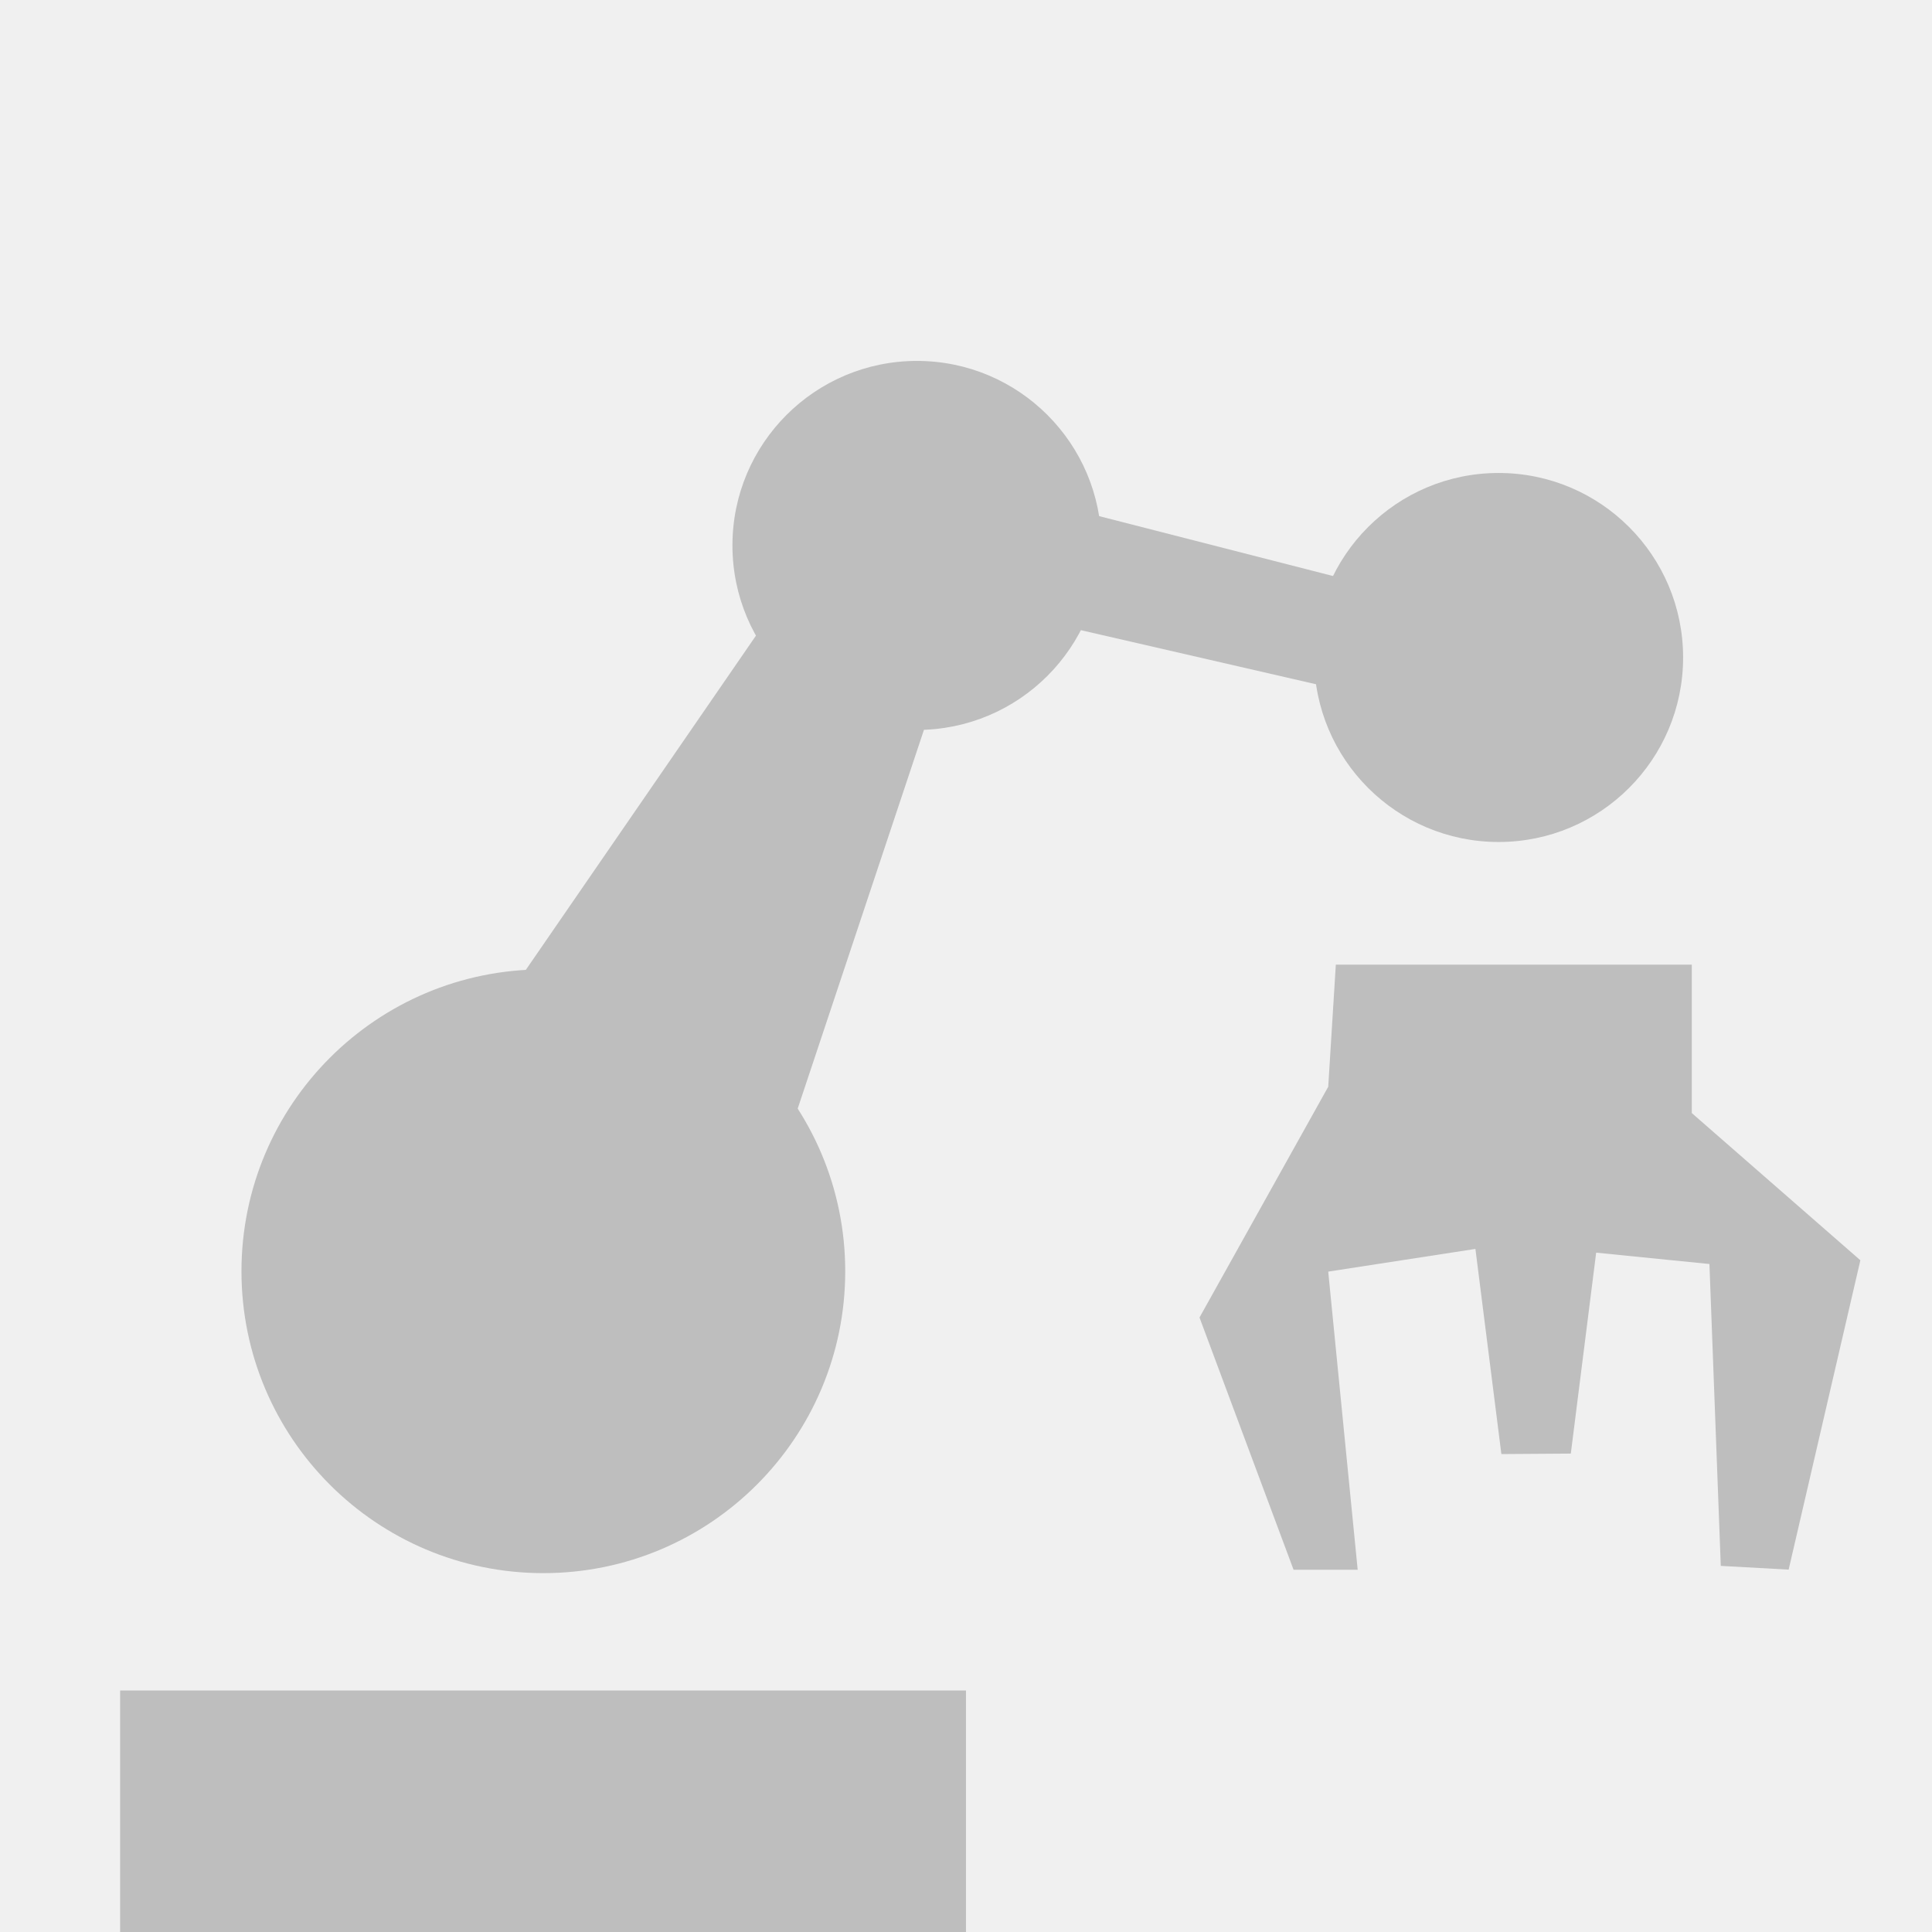
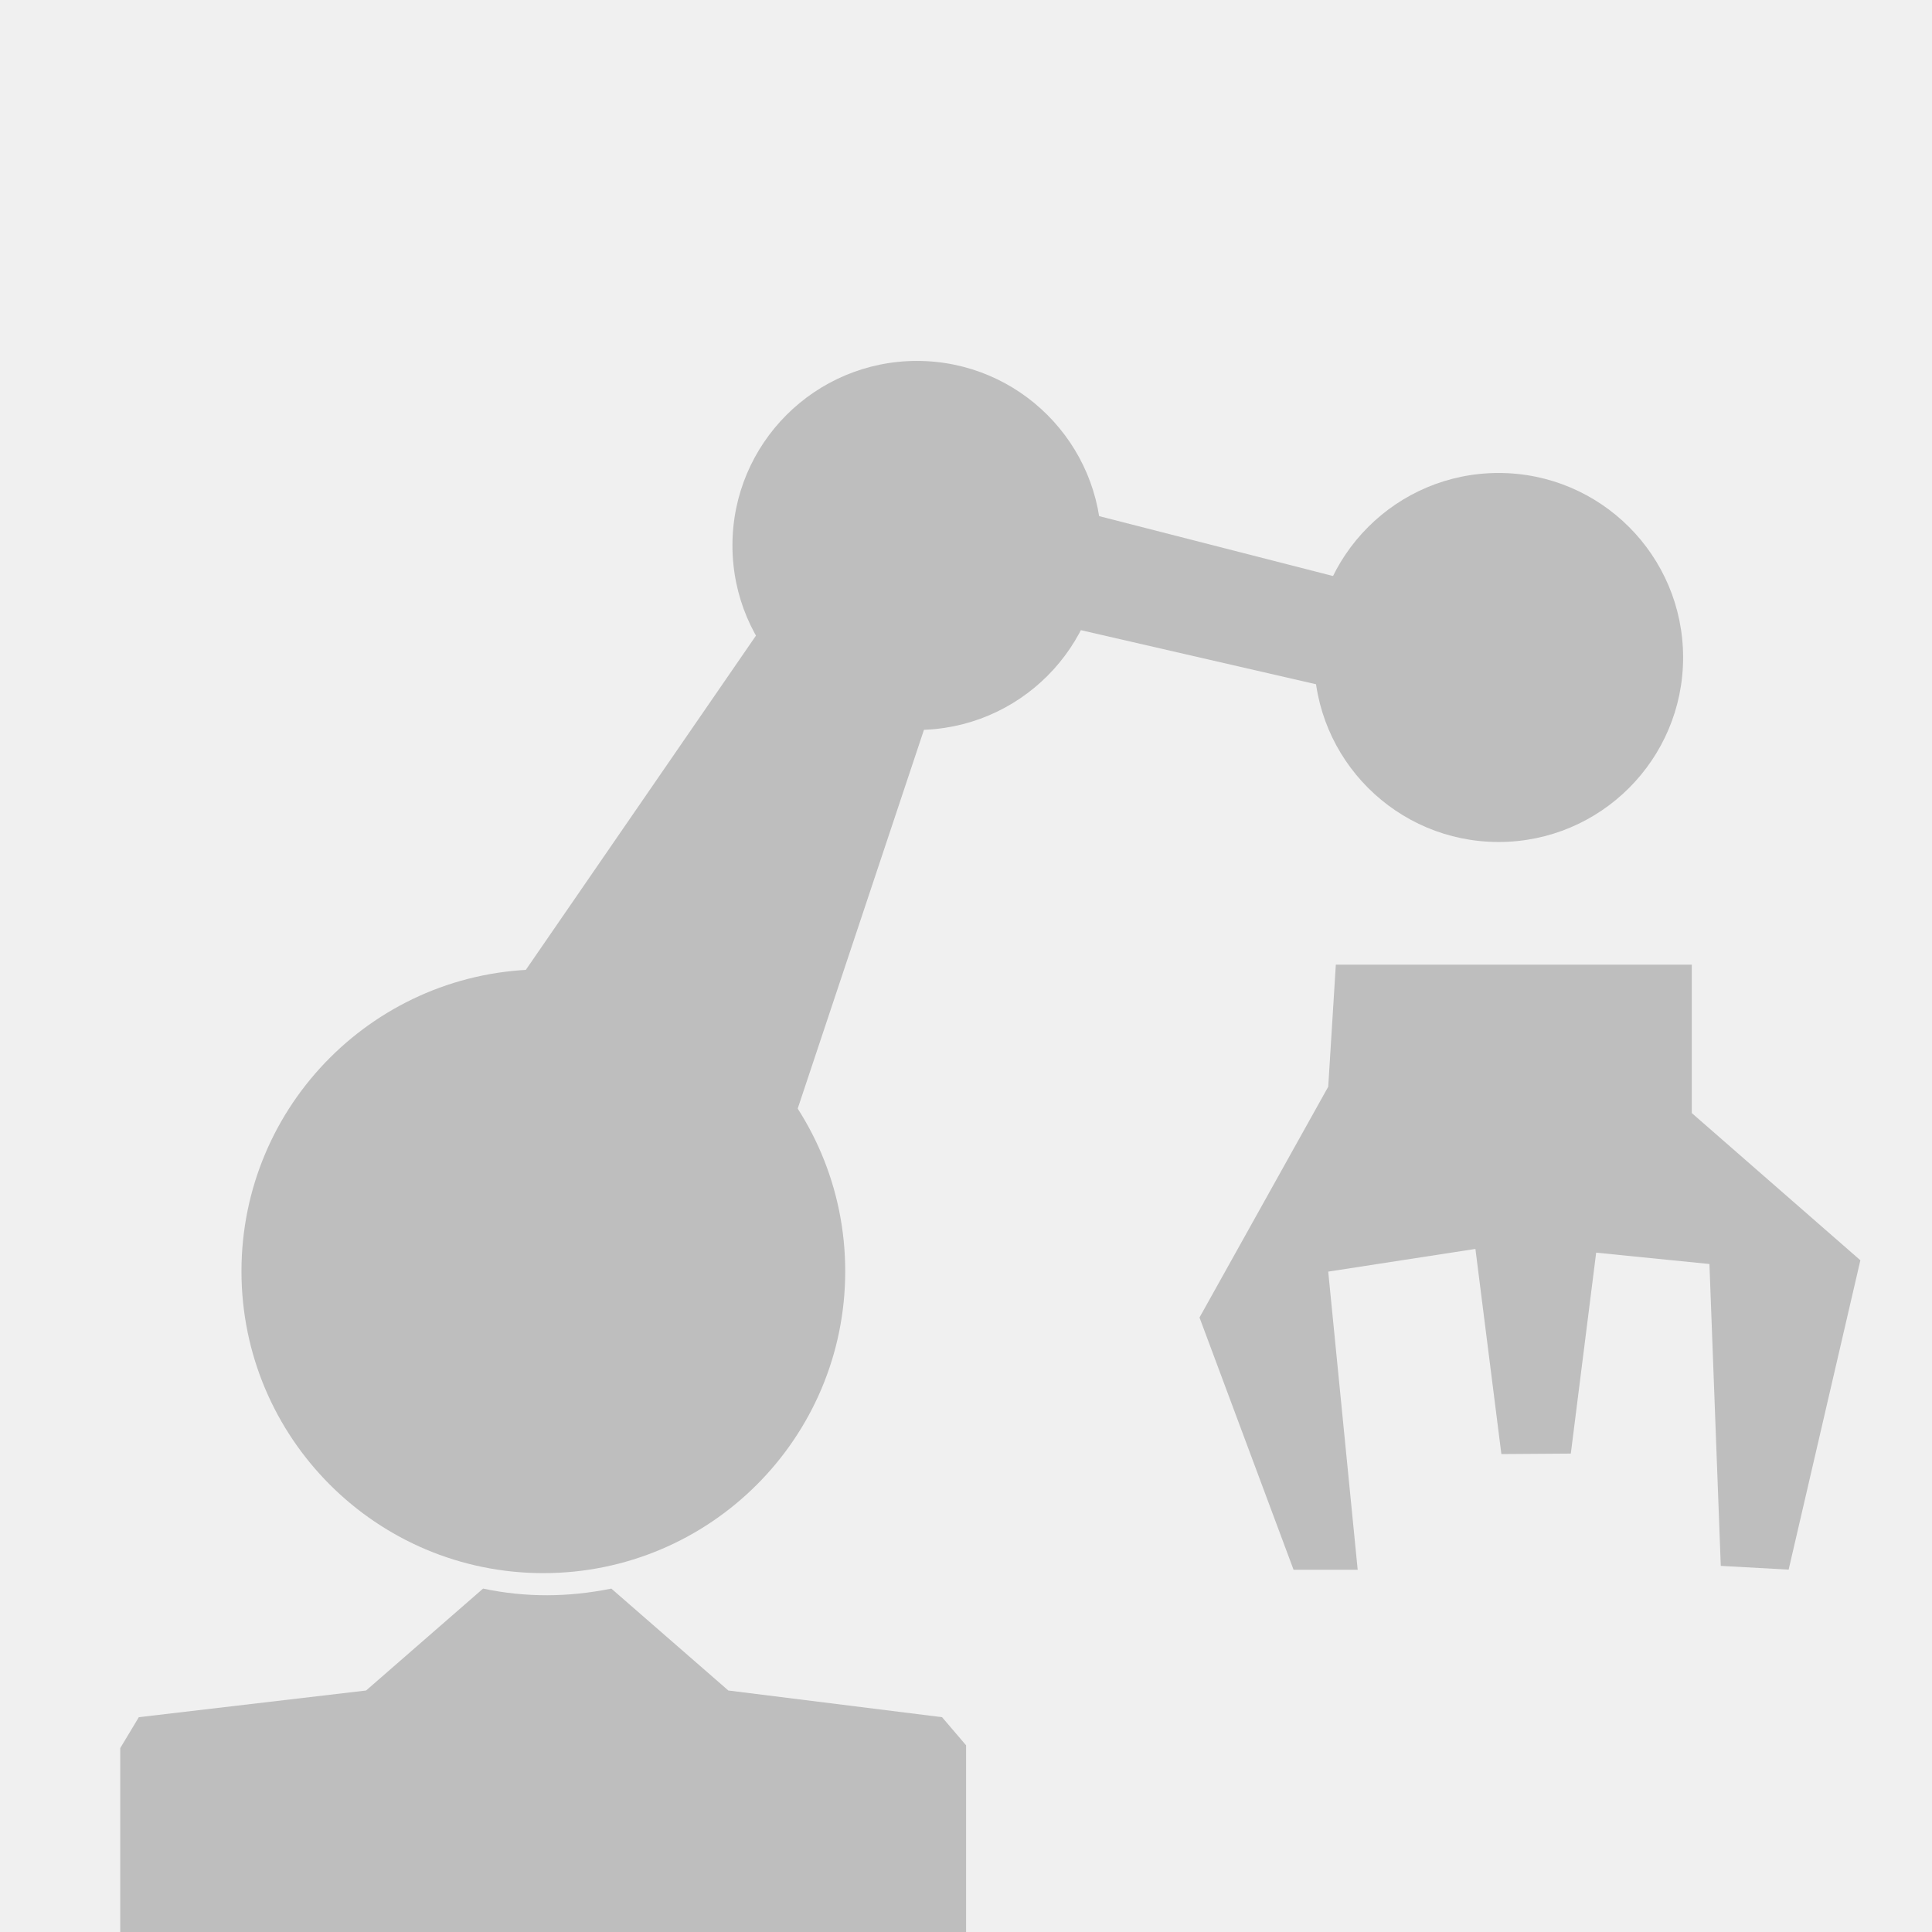
- <svg xmlns="http://www.w3.org/2000/svg" xmlns:ns1="http://www.openswatchbook.org/uri/2009/osb" height="16" id="svg7384" version="1.1" width="16">
+ <svg xmlns="http://www.w3.org/2000/svg" xmlns:ns1="http://www.openswatchbook.org/uri/2009/osb" version="1.1" width="16" height="16" id="svg7384">
  <defs id="defs7386">
-     <linearGradient id="linearGradient7212" ns1:paint="solid">
+     <linearGradient ns1:paint="solid" id="linearGradient7212">
      <stop id="stop7214" offset="0" style="stop-color:#000000;stop-opacity:1;" />
    </linearGradient>
  </defs>
  <g id="layer9" style="display:inline" transform="translate(-363.0002,105)">
-     <rect height="2" id="rect27311" style="color:#000000;clip-rule:nonzero;display:inline;overflow:visible;visibility:visible;opacity:1;isolation:auto;mix-blend-mode:normal;color-interpolation:sRGB;color-interpolation-filters:linearRGB;solid-color:#000000;solid-opacity:1;fill:#bebebe;fill-opacity:1;fill-rule:nonzero;stroke:none;stroke-width:1;stroke-linecap:butt;stroke-linejoin:miter;stroke-miterlimit:4;stroke-dasharray:none;stroke-dashoffset:0;stroke-opacity:1;marker:none;marker-start:none;marker-mid:none;marker-end:none;paint-order:normal;color-rendering:auto;image-rendering:auto;shape-rendering:auto;text-rendering:auto;enable-background:accumulate" width="7.005" x="363.995" y="-91" />
-     <circle cx="367.5" cy="-94.472" id="path27313" r="2.5" style="color:#000000;clip-rule:nonzero;display:inline;overflow:visible;visibility:visible;opacity:1;isolation:auto;mix-blend-mode:normal;color-interpolation:sRGB;color-interpolation-filters:linearRGB;solid-color:#000000;solid-opacity:1;fill:#bebebe;fill-opacity:1;fill-rule:nonzero;stroke:none;stroke-width:1;stroke-linecap:butt;stroke-linejoin:miter;stroke-miterlimit:4;stroke-dasharray:none;stroke-dashoffset:0;stroke-opacity:1;marker:none;marker-start:none;marker-mid:none;marker-end:none;paint-order:normal;color-rendering:auto;image-rendering:auto;shape-rendering:auto;text-rendering:auto;enable-background:accumulate" />
-     <circle cx="370.594" cy="-100.483" id="circle27315" r="1.528" style="color:#000000;clip-rule:nonzero;display:inline;overflow:visible;visibility:visible;opacity:1;isolation:auto;mix-blend-mode:normal;color-interpolation:sRGB;color-interpolation-filters:linearRGB;solid-color:#000000;solid-opacity:1;fill:#bebebe;fill-opacity:1;fill-rule:nonzero;stroke:none;stroke-width:1;stroke-linecap:butt;stroke-linejoin:miter;stroke-miterlimit:4;stroke-dasharray:none;stroke-dashoffset:0;stroke-opacity:1;marker:none;marker-start:none;marker-mid:none;marker-end:none;paint-order:normal;color-rendering:auto;image-rendering:auto;shape-rendering:auto;text-rendering:auto;enable-background:accumulate" />
-     <circle cx="375.411" cy="-99.555" id="circle27317" r="1.528" style="color:#000000;clip-rule:nonzero;display:inline;overflow:visible;visibility:visible;opacity:1;isolation:auto;mix-blend-mode:normal;color-interpolation:sRGB;color-interpolation-filters:linearRGB;solid-color:#000000;solid-opacity:1;fill:#bebebe;fill-opacity:1;fill-rule:nonzero;stroke:none;stroke-width:1;stroke-linecap:butt;stroke-linejoin:miter;stroke-miterlimit:4;stroke-dasharray:none;stroke-dashoffset:0;stroke-opacity:1;marker:none;marker-start:none;marker-mid:none;marker-end:none;paint-order:normal;color-rendering:auto;image-rendering:auto;shape-rendering:auto;text-rendering:auto;enable-background:accumulate" />
-     <path d="m 375.702,-99.804 -5.436,-1.392 -4.266,6.196 3,1 2,-6 4.348,1 z" id="path27319" style="color:#000000;clip-rule:nonzero;display:inline;overflow:visible;visibility:visible;opacity:1;isolation:auto;mix-blend-mode:normal;color-interpolation:sRGB;color-interpolation-filters:linearRGB;solid-color:#000000;solid-opacity:1;fill:#bebebe;fill-opacity:1;fill-rule:nonzero;stroke:none;stroke-width:1;stroke-linecap:butt;stroke-linejoin:miter;stroke-miterlimit:4;stroke-dasharray:none;stroke-dashoffset:0;stroke-opacity:1;marker:none;marker-start:none;marker-mid:none;marker-end:none;paint-order:normal;color-rendering:auto;image-rendering:auto;shape-rendering:auto;text-rendering:auto;enable-background:accumulate" />
-     <path d="m 374,-96 -1.066,1.911 0.779,2.089 0.531,0 -0.244,-2.469 1.219,-0.188 0.215,1.699 0.575,-0.004 0.21,-1.664 0.938,0.094 0.094,2.5 0.562,0.031 0.594,-2.562 -1.396,-1.219 0,-1.229 -2.948,0 z" id="path27321" style="color:#000000;clip-rule:nonzero;display:inline;overflow:visible;visibility:visible;opacity:1;isolation:auto;mix-blend-mode:normal;color-interpolation:sRGB;color-interpolation-filters:linearRGB;solid-color:#000000;solid-opacity:1;fill:#bebebe;fill-opacity:1;fill-rule:nonzero;stroke:none;stroke-width:1;stroke-linecap:butt;stroke-linejoin:miter;stroke-miterlimit:4;stroke-dasharray:none;stroke-dashoffset:0;stroke-opacity:1;marker:none;marker-start:none;marker-mid:none;marker-end:none;paint-order:normal;color-rendering:auto;image-rendering:auto;shape-rendering:auto;text-rendering:auto;enable-background:accumulate" />
+     <rect style="display:inline;opacity:0;fill:#ffffff;fill-opacity:1;stroke:none" id="rect27307" width="16" height="16" x="-379" y="-105" transform="scale(-1,1)" />
+     <path id="rect27311" d="m 364.15,-90.779 1.882,-0.221 0.969,-0.844 c 0.354,0.075 0.708,0.072 1.062,0 l 0.969,0.844 1.77,0.221 0.199,0.233 0,1.546 -7.005,0 0,-1.523 z" style="color:#000000;clip-rule:nonzero;display:inline;overflow:visible;visibility:visible;opacity:1;isolation:auto;mix-blend-mode:normal;color-interpolation:sRGB;color-interpolation-filters:linearRGB;solid-color:#000000;solid-opacity:1;fill:#bebebe;fill-opacity:1;fill-rule:nonzero;stroke:none;stroke-width:1;stroke-linecap:butt;stroke-linejoin:miter;stroke-miterlimit:4;stroke-dasharray:none;stroke-dashoffset:0;stroke-opacity:1;marker:none;marker-start:none;marker-mid:none;marker-end:none;paint-order:normal;color-rendering:auto;image-rendering:auto;shape-rendering:auto;text-rendering:auto;enable-background:accumulate" />
+     <circle r="2.5" cy="-94.472" cx="367.5" id="path27313" style="color:#000000;clip-rule:nonzero;display:inline;overflow:visible;visibility:visible;opacity:1;isolation:auto;mix-blend-mode:normal;color-interpolation:sRGB;color-interpolation-filters:linearRGB;solid-color:#000000;solid-opacity:1;fill:#bebebe;fill-opacity:1;fill-rule:nonzero;stroke:none;stroke-width:1;stroke-linecap:butt;stroke-linejoin:miter;stroke-miterlimit:4;stroke-dasharray:none;stroke-dashoffset:0;stroke-opacity:1;marker:none;marker-start:none;marker-mid:none;marker-end:none;paint-order:normal;color-rendering:auto;image-rendering:auto;shape-rendering:auto;text-rendering:auto;enable-background:accumulate" />
+     <circle style="color:#000000;clip-rule:nonzero;display:inline;overflow:visible;visibility:visible;opacity:1;isolation:auto;mix-blend-mode:normal;color-interpolation:sRGB;color-interpolation-filters:linearRGB;solid-color:#000000;solid-opacity:1;fill:#bebebe;fill-opacity:1;fill-rule:nonzero;stroke:none;stroke-width:1;stroke-linecap:butt;stroke-linejoin:miter;stroke-miterlimit:4;stroke-dasharray:none;stroke-dashoffset:0;stroke-opacity:1;marker:none;marker-start:none;marker-mid:none;marker-end:none;paint-order:normal;color-rendering:auto;image-rendering:auto;shape-rendering:auto;text-rendering:auto;enable-background:accumulate" id="circle27315" cx="370.594" cy="-100.483" r="1.528" />
+     <circle r="1.528" cy="-99.555" cx="375.411" id="circle27317" style="color:#000000;clip-rule:nonzero;display:inline;overflow:visible;visibility:visible;opacity:1;isolation:auto;mix-blend-mode:normal;color-interpolation:sRGB;color-interpolation-filters:linearRGB;solid-color:#000000;solid-opacity:1;fill:#bebebe;fill-opacity:1;fill-rule:nonzero;stroke:none;stroke-width:1;stroke-linecap:butt;stroke-linejoin:miter;stroke-miterlimit:4;stroke-dasharray:none;stroke-dashoffset:0;stroke-opacity:1;marker:none;marker-start:none;marker-mid:none;marker-end:none;paint-order:normal;color-rendering:auto;image-rendering:auto;shape-rendering:auto;text-rendering:auto;enable-background:accumulate" />
+     <path id="path27319" d="m 375.702,-99.804 -5.436,-1.392 -4.266,6.196 3,1 2,-6 4.348,1 z" style="color:#000000;clip-rule:nonzero;display:inline;overflow:visible;visibility:visible;opacity:1;isolation:auto;mix-blend-mode:normal;color-interpolation:sRGB;color-interpolation-filters:linearRGB;solid-color:#000000;solid-opacity:1;fill:#bebebe;fill-opacity:1;fill-rule:nonzero;stroke:none;stroke-width:1;stroke-linecap:butt;stroke-linejoin:miter;stroke-miterlimit:4;stroke-dasharray:none;stroke-dashoffset:0;stroke-opacity:1;marker:none;marker-start:none;marker-mid:none;marker-end:none;paint-order:normal;color-rendering:auto;image-rendering:auto;shape-rendering:auto;text-rendering:auto;enable-background:accumulate" />
+     <path id="path27321" d="m 374,-96 -1.066,1.911 0.779,2.089 0.531,0 -0.244,-2.469 1.219,-0.188 0.215,1.699 0.575,-0.004 0.21,-1.664 0.938,0.094 0.094,2.5 0.562,0.031 0.594,-2.562 -1.396,-1.219 0,-1.229 -2.948,0 z" style="color:#000000;clip-rule:nonzero;display:inline;overflow:visible;visibility:visible;opacity:1;isolation:auto;mix-blend-mode:normal;color-interpolation:sRGB;color-interpolation-filters:linearRGB;solid-color:#000000;solid-opacity:1;fill:#bebebe;fill-opacity:1;fill-rule:nonzero;stroke:none;stroke-width:1;stroke-linecap:butt;stroke-linejoin:miter;stroke-miterlimit:4;stroke-dasharray:none;stroke-dashoffset:0;stroke-opacity:1;marker:none;marker-start:none;marker-mid:none;marker-end:none;paint-order:normal;color-rendering:auto;image-rendering:auto;shape-rendering:auto;text-rendering:auto;enable-background:accumulate" />
  </g>
</svg>
